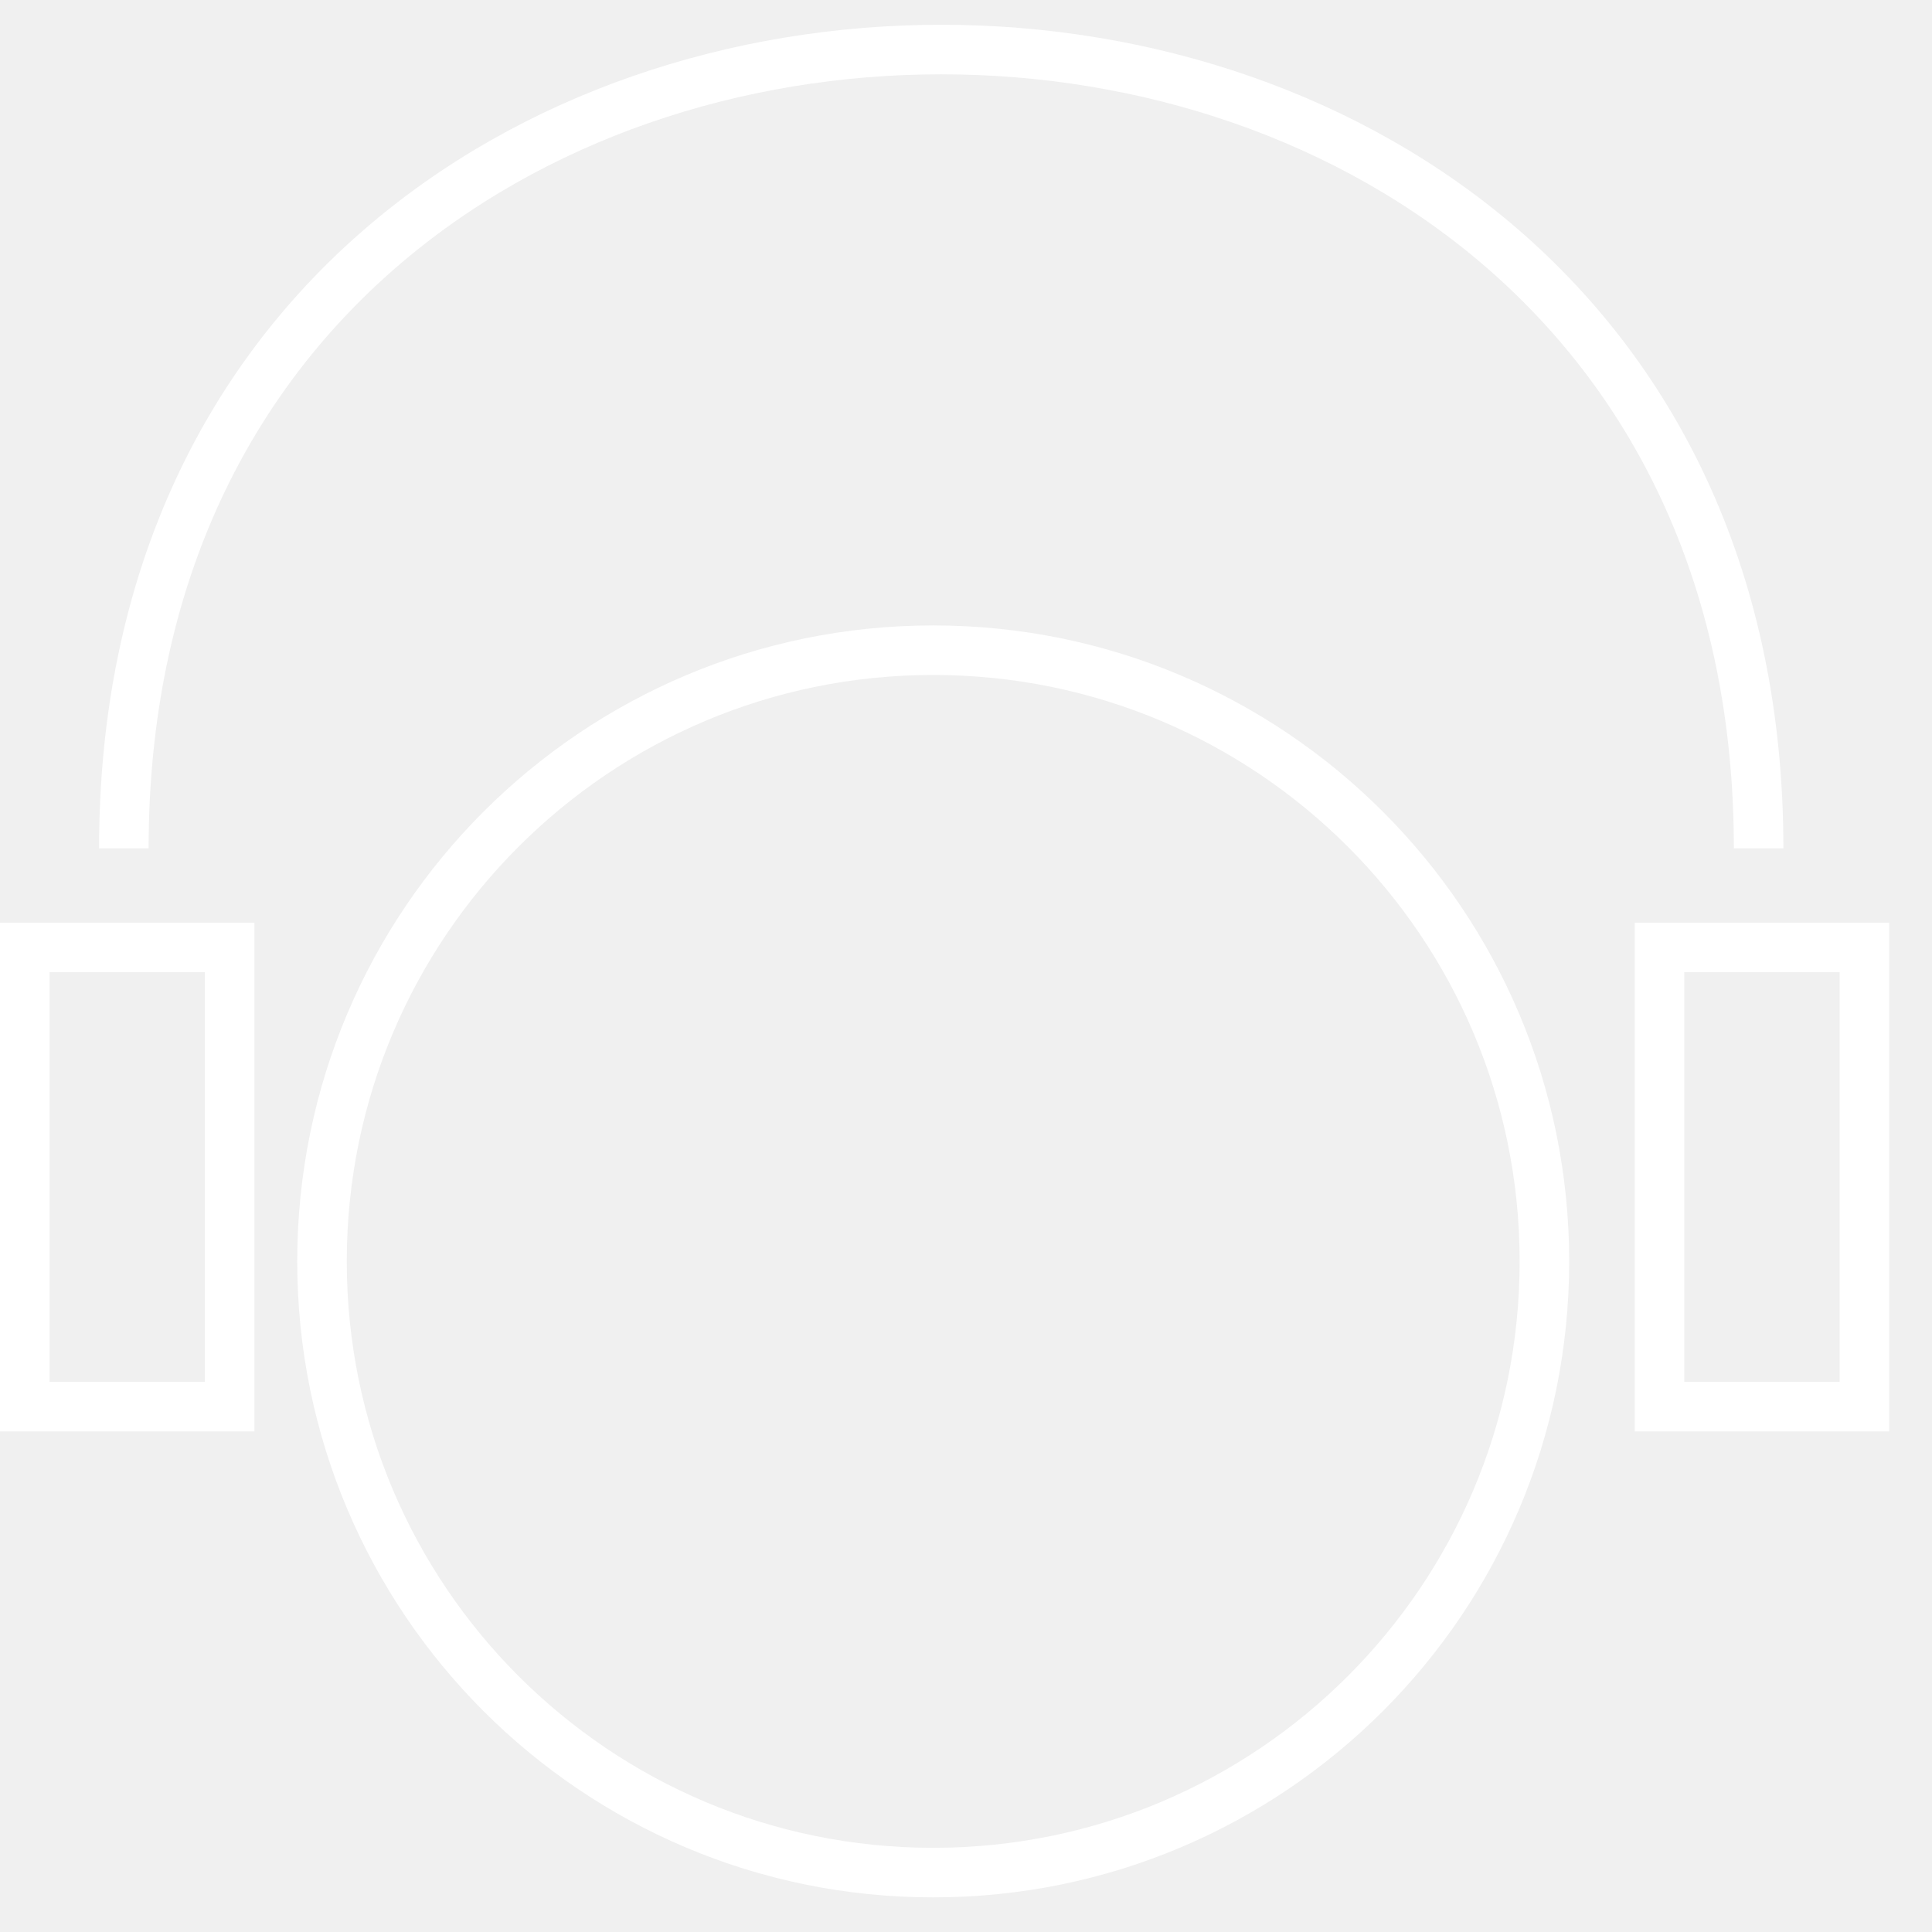
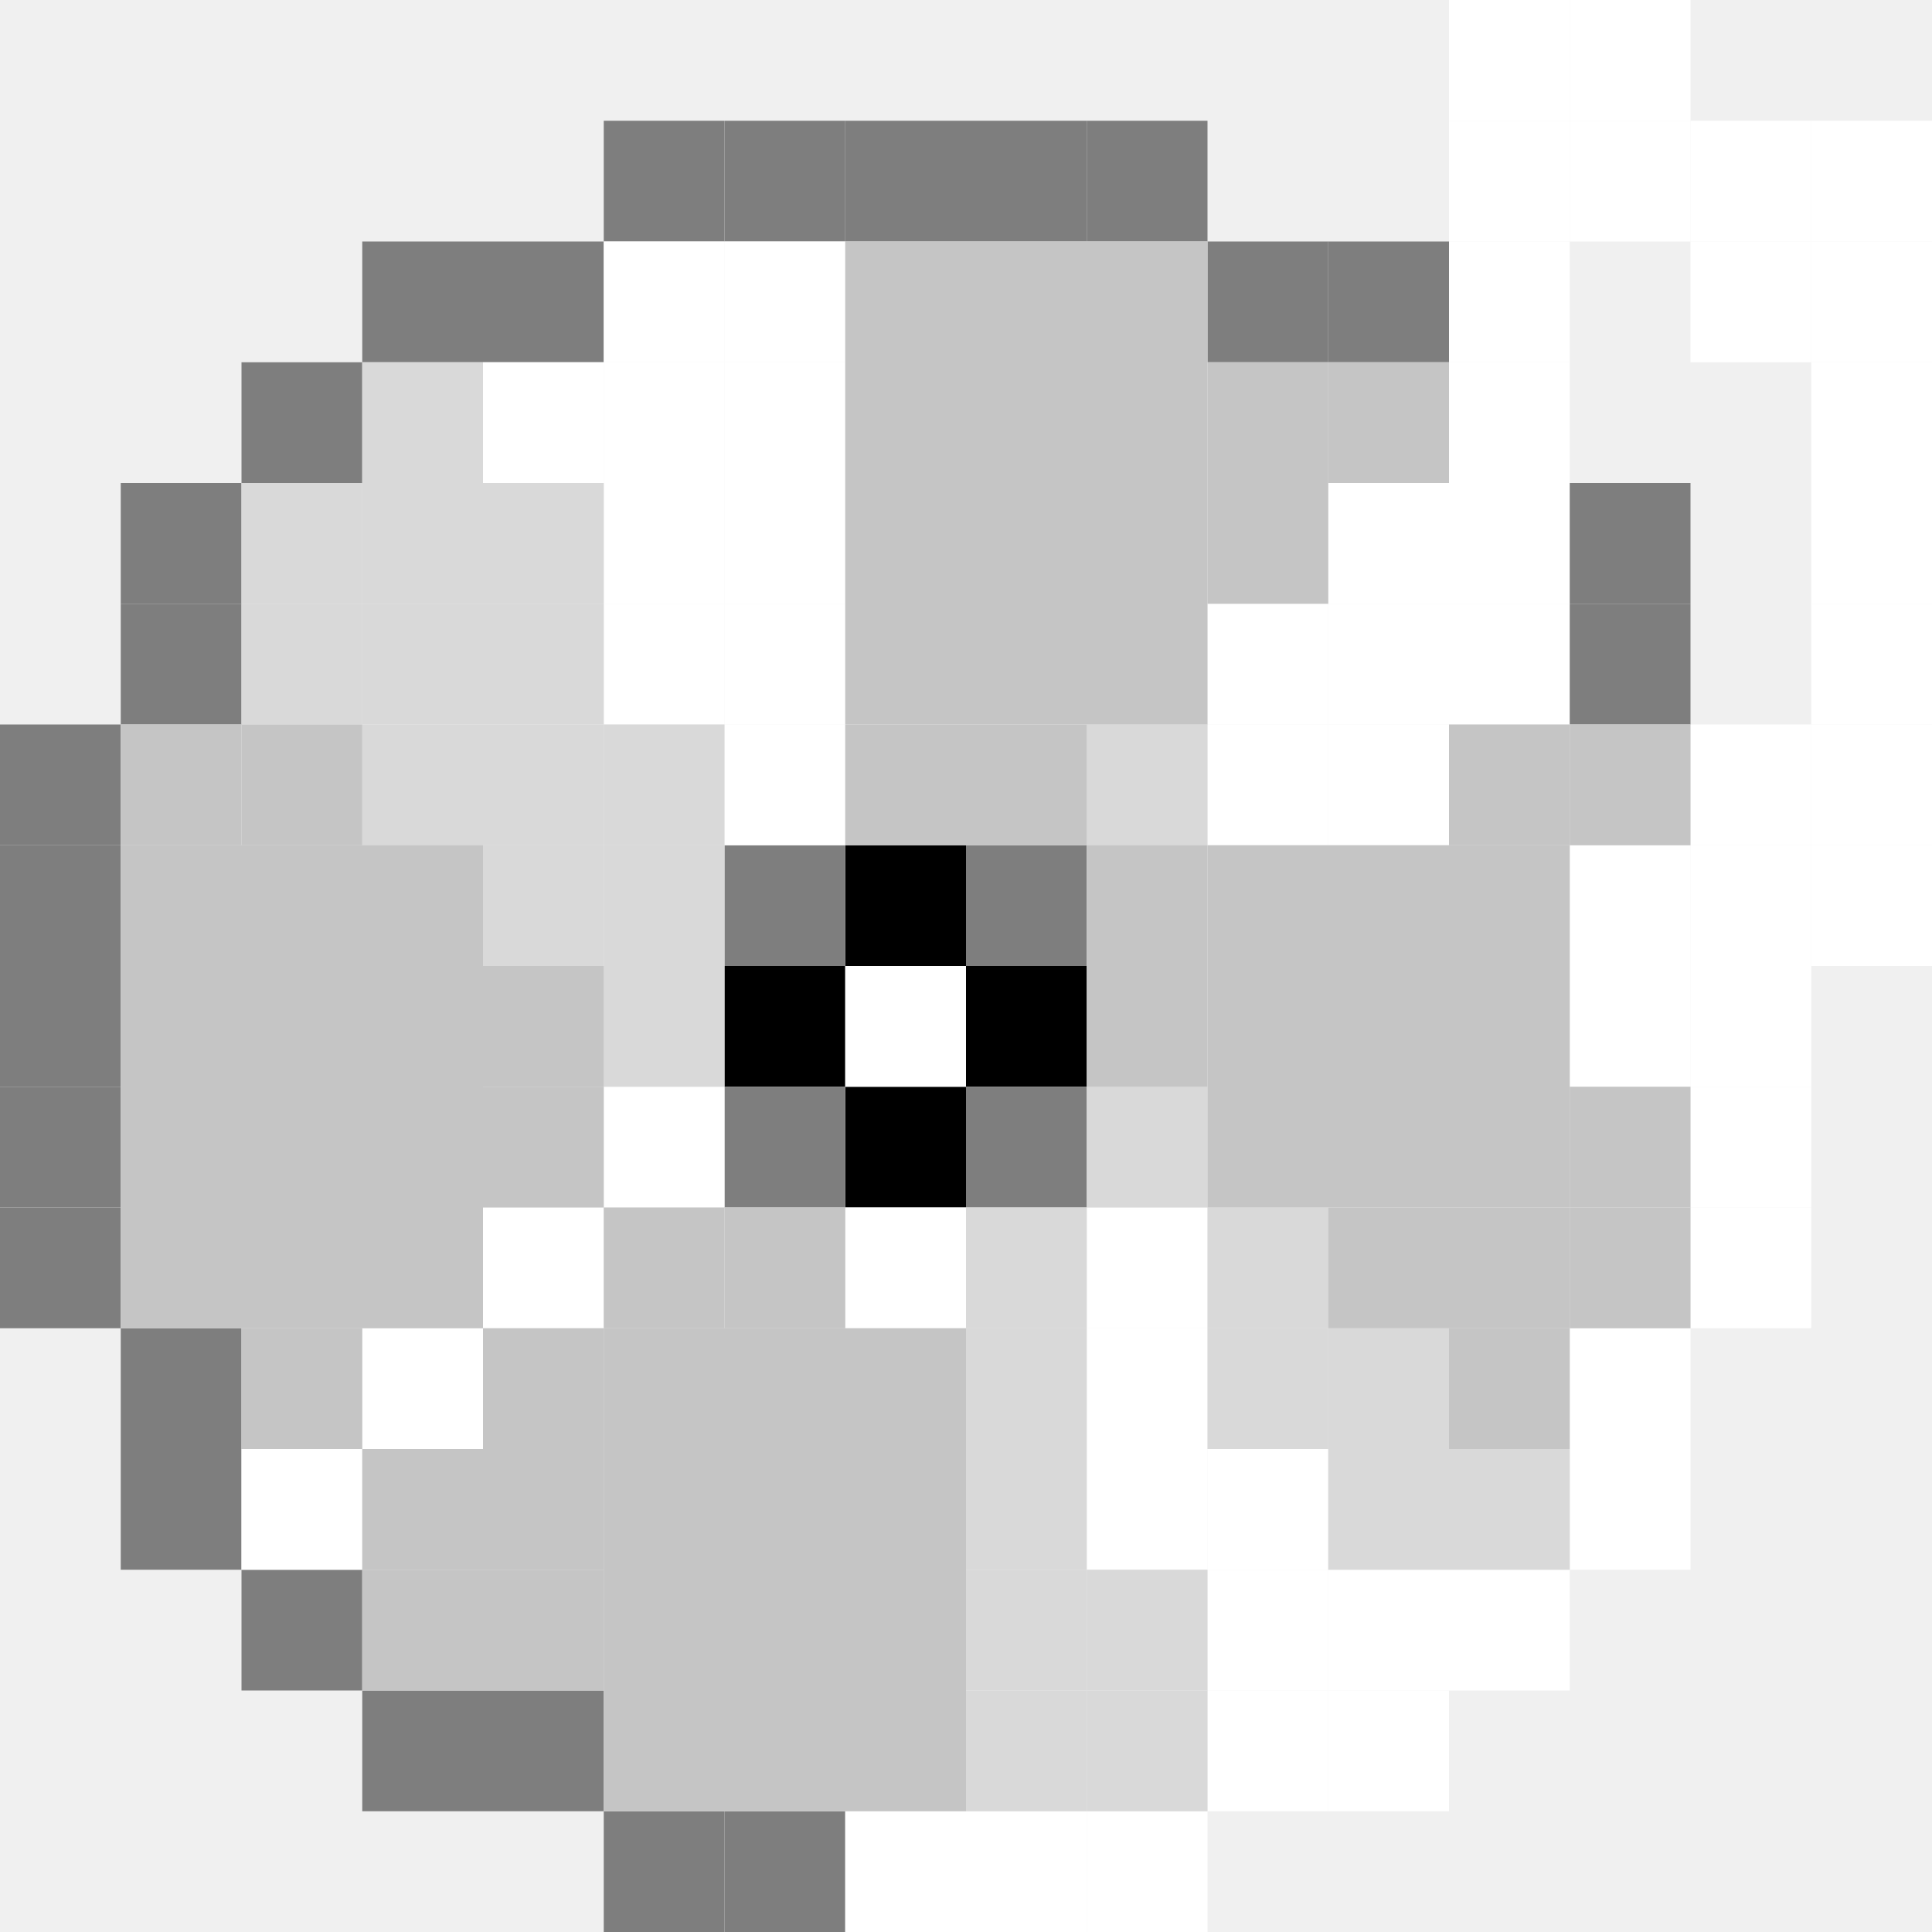
- <svg xmlns="http://www.w3.org/2000/svg" viewBox="0 0 39 39" fill="none">
-   <circle cx="18.838" cy="25.463" r="12.338" stroke="white" />
-   <rect x="0.5" y="19.125" width="4.135" height="9.27" stroke="white" />
-   <rect x="33.5" y="19.125" width="4.135" height="9.27" stroke="white" />
-   <path d="M2.5 17.125C2.5 -4.375 35.5 -4.375 35.5 17.125" stroke="white" />
+ <svg xmlns="http://www.w3.org/2000/svg" viewBox="0 0 16 16" fill="none">
+   <g clip-path="url(#clip0_74_16956)">
+     <rect x="10" y="6" width="1" height="1" fill="white" />
+     <rect x="10" y="5" width="1" height="1" fill="white" />
+     <rect x="11" y="6" width="1" height="1" fill="white" />
+     <rect x="11" y="5" width="1" height="1" fill="white" />
+     <rect x="11" y="4" width="1" height="1" fill="white" />
+     <rect x="12" y="5" width="1" height="1" fill="white" />
+     <rect x="12" y="4" width="1" height="1" fill="white" />
+     <rect x="12" y="3" width="1" height="1" fill="white" />
+     <rect x="12" y="2" width="1" height="1" fill="white" />
+     <rect x="12" y="1" width="1" height="1" fill="white" />
+     <rect x="12" width="1" height="1" fill="white" />
+     <rect x="13" width="1" height="1" fill="white" />
+     <rect x="13" y="1" width="1" height="1" fill="white" />
+     <rect x="14" y="2" width="1" height="1" fill="white" />
+     <rect x="14" y="1" width="1" height="1" fill="white" />
+     <rect x="15" y="1" width="1" height="1" fill="white" />
+     <rect x="15" y="2" width="1" height="1" fill="white" />
+     <rect x="15" y="3" width="1" height="1" fill="white" />
+     <rect x="15" y="4" width="1" height="1" fill="white" />
+     <rect x="15" y="5" width="1" height="1" fill="white" />
+     <rect x="15" y="6" width="1" height="1" fill="white" />
+     <rect x="14" y="6" width="1" height="1" fill="white" />
+     <rect x="13" y="7" width="1" height="1" fill="white" />
+     <rect x="14" y="7" width="1" height="1" fill="white" />
+     <rect x="15" y="7" width="1" height="1" fill="white" />
+     <rect x="13" y="8" width="1" height="1" fill="white" />
+     <rect x="14" y="8" width="1" height="1" fill="white" />
+     <rect x="6" y="8" width="1" height="1" fill="black" />
+     <rect x="7" y="7" width="1" height="1" fill="black" />
+     <rect x="8" y="8" width="1" height="1" fill="black" />
+     <rect x="7" y="9" width="1" height="1" fill="black" />
+     <rect x="5" y="1" width="1" height="1" fill="#7E7E7E" />
+     <rect x="6" y="7" width="1" height="1" fill="#7E7E7E" />
+     <rect x="8" y="7" width="1" height="1" fill="#7E7E7E" />
+     <rect x="6" y="9" width="1" height="1" fill="#7E7E7E" />
+     <rect x="8" y="9" width="1" height="1" fill="#7E7E7E" />
+     <rect x="6" y="1" width="1" height="1" fill="#7E7E7E" />
+     <rect x="7" y="1" width="1" height="1" fill="#7E7E7E" />
+     <rect x="8" y="1" width="1" height="1" fill="#7E7E7E" />
+     <rect x="9" y="1" width="1" height="1" fill="#7E7E7E" />
+     <rect x="10" y="2" width="1" height="1" fill="#7E7E7E" />
+     <rect x="11" y="2" width="1" height="1" fill="#7E7E7E" />
+     <rect x="4" y="2" width="1" height="1" fill="#7E7E7E" />
+     <rect x="3" y="2" width="1" height="1" fill="#7E7E7E" />
+     <rect x="2" y="3" width="1" height="1" fill="#7E7E7E" />
+     <rect x="1" y="4" width="1" height="1" fill="#7E7E7E" />
+     <rect x="1" y="5" width="1" height="1" fill="#7E7E7E" />
+     <rect y="6" width="1" height="1" fill="#7E7E7E" />
+     <rect y="7" width="1" height="1" fill="#7E7E7E" />
+     <rect y="8" width="1" height="1" fill="#7E7E7E" />
+     <rect y="9" width="1" height="1" fill="#7E7E7E" />
+     <rect y="10" width="1" height="1" fill="#7E7E7E" />
+     <rect x="1" y="11" width="1" height="1" fill="#7E7E7E" />
+     <rect x="1" y="12" width="1" height="1" fill="#7E7E7E" />
+     <rect x="2" y="13" width="1" height="1" fill="#7E7E7E" />
+     <rect x="3" y="14" width="1" height="1" fill="#7E7E7E" />
+     <rect x="4" y="14" width="1" height="1" fill="#7E7E7E" />
+     <rect x="5" y="15" width="1" height="1" fill="#7E7E7E" />
+     <rect x="6" y="15" width="1" height="1" fill="#7E7E7E" />
+     <rect x="13" y="4" width="1" height="1" fill="#7E7E7E" />
+     <rect x="13" y="5" width="1" height="1" fill="#7E7E7E" />
+     <rect x="5" y="2" width="1" height="1" fill="white" />
+     <rect x="6" y="2" width="1" height="1" fill="white" />
+     <rect x="4" y="3" width="1" height="1" fill="white" />
+     <rect x="5" y="3" width="1" height="1" fill="white" />
+     <rect x="6" y="3" width="1" height="1" fill="white" />
+     <rect x="5" y="4" width="1" height="1" fill="white" />
+     <rect x="6" y="4" width="1" height="1" fill="white" />
+     <rect x="5" y="5" width="1" height="1" fill="white" />
+     <rect x="6" y="5" width="1" height="1" fill="white" />
+     <rect x="6" y="6" width="1" height="1" fill="white" />
+     <rect x="9" y="6" width="1" height="1" fill="#D9D9D9" />
+     <rect x="7" y="8" width="1" height="1" fill="white" />
+     <rect x="5" y="9" width="1" height="1" fill="white" />
+     <rect x="4" y="10" width="1" height="1" fill="white" />
+     <rect x="7" y="10" width="1" height="1" fill="white" />
+     <rect x="3" y="11" width="1" height="1" fill="white" />
+     <rect x="2" y="12" width="1" height="1" fill="white" />
+     <rect x="9" y="10" width="1" height="1" fill="white" />
+     <rect x="9" y="11" width="1" height="1" fill="white" />
+     <rect x="9" y="12" width="1" height="1" fill="white" />
+     <rect x="10" y="12" width="1" height="1" fill="white" />
+     <rect x="10" y="13" width="1" height="1" fill="white" />
+     <rect x="11" y="13" width="1" height="1" fill="white" />
+     <rect x="14" y="9" width="1" height="1" fill="white" />
+     <rect x="14" y="10" width="1" height="1" fill="white" />
+     <rect x="13" y="11" width="1" height="1" fill="white" />
+     <rect x="13" y="12" width="1" height="1" fill="white" />
+     <rect x="12" y="13" width="1" height="1" fill="white" />
+     <rect x="11" y="14" width="1" height="1" fill="white" />
+     <rect x="10" y="14" width="1" height="1" fill="white" />
+     <rect x="9" y="15" width="1" height="1" fill="white" />
+     <rect x="8" y="15" width="1" height="1" fill="white" />
+     <rect x="7" y="15" width="1" height="1" fill="white" />
+     <rect x="3" y="3" width="1" height="1" fill="#D9D9D9" />
+     <rect x="2" y="4" width="1" height="1" fill="#D9D9D9" />
+     <rect x="3" y="4" width="1" height="1" fill="#D9D9D9" />
+     <rect x="4" y="4" width="1" height="1" fill="#D9D9D9" />
+     <rect x="2" y="5" width="1" height="1" fill="#D9D9D9" />
+     <rect x="4" y="5" width="1" height="1" fill="#D9D9D9" />
+     <rect x="3" y="5" width="1" height="1" fill="#D9D9D9" />
+     <rect x="3" y="6" width="1" height="1" fill="#D9D9D9" />
+     <rect x="4" y="6" width="1" height="1" fill="#D9D9D9" />
+     <rect x="5" y="6" width="1" height="1" fill="#D9D9D9" />
+     <rect x="4" y="7" width="1" height="1" fill="#D9D9D9" />
+     <rect x="5" y="7" width="1" height="1" fill="#D9D9D9" />
+     <rect x="5" y="8" width="1" height="1" fill="#D9D9D9" />
+     <rect x="9" y="9" width="1" height="1" fill="#D9D9D9" />
+     <rect x="8" y="10" width="1" height="1" fill="#D9D9D9" />
+     <rect x="10" y="10" width="1" height="1" fill="#D9D9D9" />
+     <rect x="8" y="11" width="1" height="1" fill="#D9D9D9" />
+     <rect x="10" y="11" width="1" height="1" fill="#D9D9D9" />
+     <rect x="11" y="11" width="1" height="1" fill="#D9D9D9" />
+     <rect x="8" y="12" width="1" height="1" fill="#D9D9D9" />
+     <rect x="11" y="12" width="1" height="1" fill="#D9D9D9" />
+     <rect x="12" y="12" width="1" height="1" fill="#D9D9D9" />
+     <rect x="8" y="13" width="1" height="1" fill="#D9D9D9" />
+     <rect x="9" y="13" width="1" height="1" fill="#D9D9D9" />
+     <rect x="8" y="14" width="1" height="1" fill="#D9D9D9" />
+     <rect x="9" y="14" width="1" height="1" fill="#D9D9D9" />
+     <rect x="7" y="2" width="3" height="4" fill="#C5C5C5" />
+     <rect x="1" y="7" width="3" height="4" fill="#C5C5C5" />
+     <rect x="5" y="11" width="3" height="4" fill="#C5C5C5" />
+     <rect x="10" y="7" width="3" height="3" fill="#C5C5C5" />
+     <rect x="1" y="6" width="1" height="1" fill="#C5C5C5" />
+     <rect x="2" y="6" width="1" height="1" fill="#C5C5C5" />
+     <rect x="4" y="8" width="1" height="1" fill="#C5C5C5" />
+     <rect x="4" y="9" width="1" height="1" fill="#C5C5C5" />
+     <rect x="2" y="11" width="1" height="1" fill="#C5C5C5" />
+     <rect x="3" y="12" width="1" height="1" fill="#C5C5C5" />
+     <rect x="4" y="11" width="1" height="1" fill="#C5C5C5" />
+     <rect x="4" y="12" width="1" height="1" fill="#C5C5C5" />
+     <rect x="3" y="13" width="1" height="1" fill="#C5C5C5" />
+     <rect x="4" y="13" width="1" height="1" fill="#C5C5C5" />
+     <rect x="5" y="10" width="1" height="1" fill="#C5C5C5" />
+     <rect x="6" y="10" width="1" height="1" fill="#C5C5C5" />
+     <rect x="10" y="3" width="1" height="1" fill="#C5C5C5" />
+     <rect x="11" y="3" width="1" height="1" fill="#C5C5C5" />
+     <rect x="10" y="4" width="1" height="1" fill="#C5C5C5" />
+     <rect x="13" y="6" width="1" height="1" fill="#C5C5C5" />
+     <rect x="12" y="6" width="1" height="1" fill="#C5C5C5" />
+     <rect x="11" y="10" width="1" height="1" fill="#C5C5C5" />
+     <rect x="7" y="6" width="1" height="1" fill="#C5C5C5" />
+     <rect x="8" y="6" width="1" height="1" fill="#C5C5C5" />
+     <rect x="9" y="7" width="1" height="1" fill="#C5C5C5" />
+     <rect x="9" y="8" width="1" height="1" fill="#C5C5C5" />
+     <rect x="12" y="10" width="1" height="1" fill="#C5C5C5" />
+     <rect x="13" y="9" width="1" height="1" fill="#C5C5C5" />
+     <rect x="13" y="10" width="1" height="1" fill="#C5C5C5" />
+     <rect x="12" y="11" width="1" height="1" fill="#C5C5C5" />
+   </g>
+   <defs>
+     <clipPath id="clip0_74_16956">
+       <rect width="16" height="16" fill="white" />
+     </clipPath>
+   </defs>
</svg>
